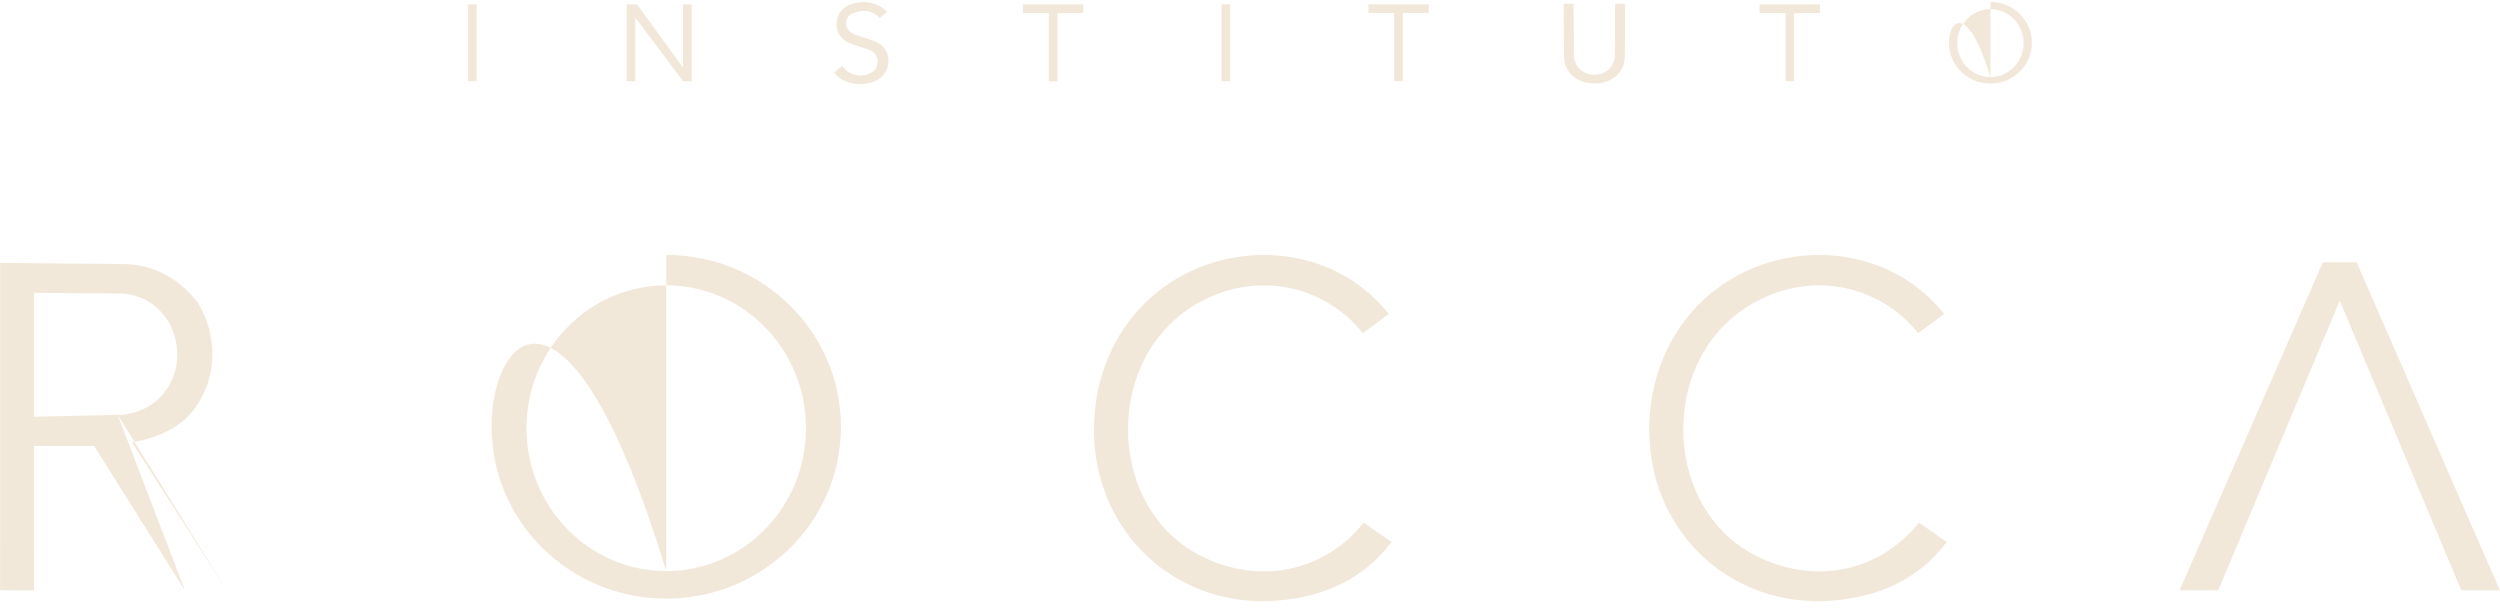
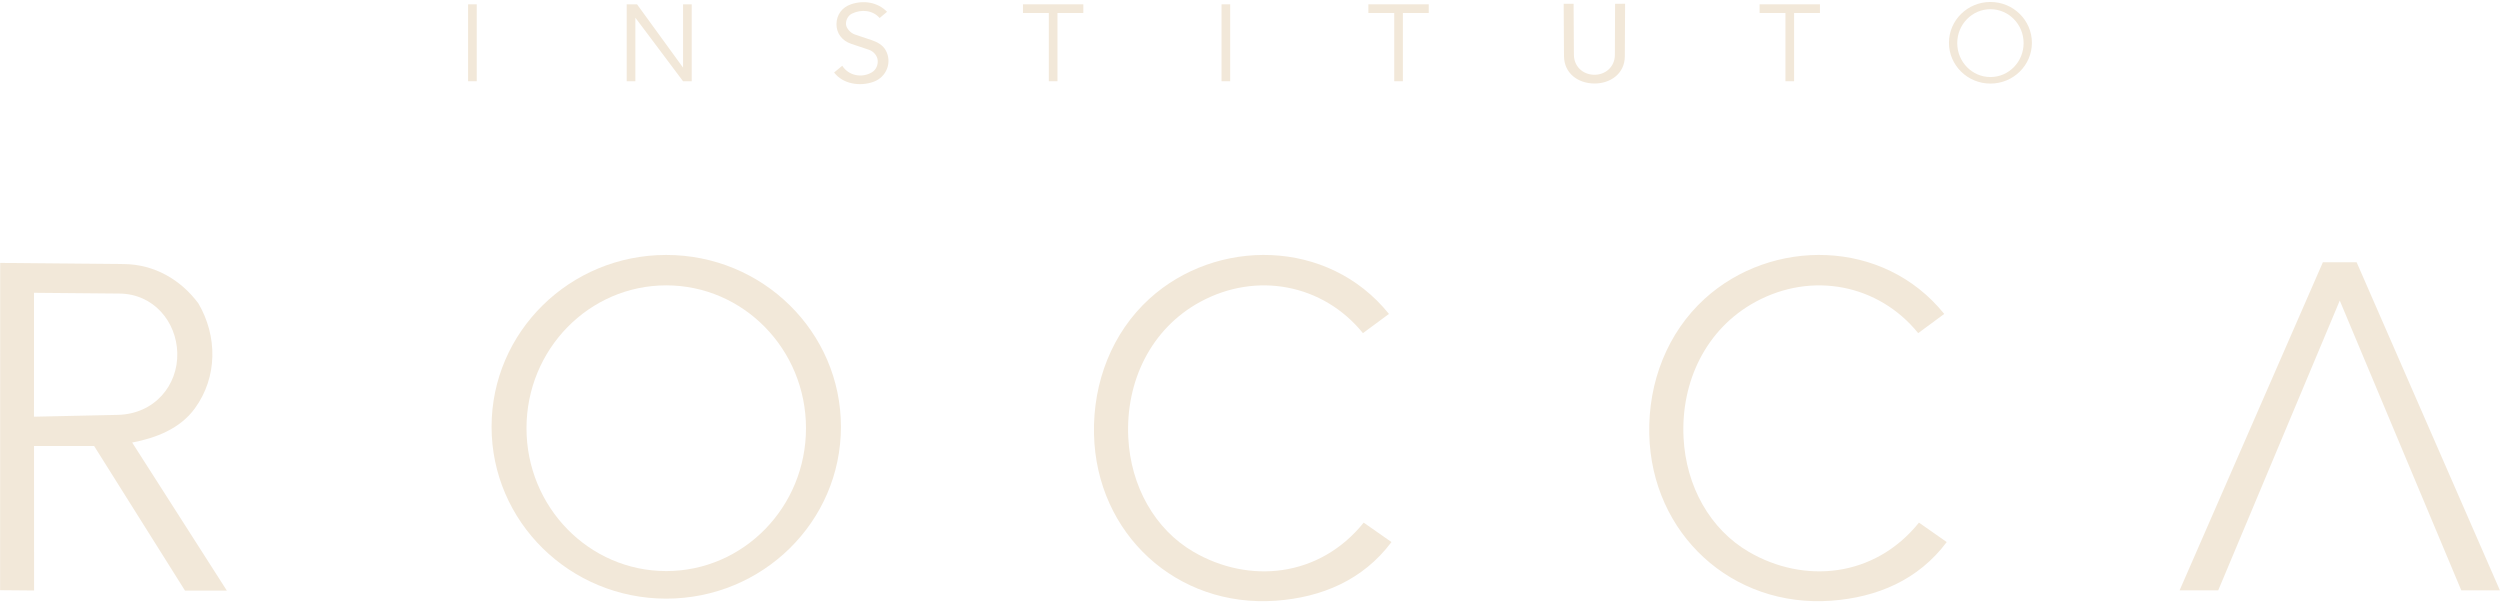
<svg xmlns="http://www.w3.org/2000/svg" viewBox="0 0 1685.91 410.01" width="1686" height="410" role="img" aria-label="Instituto Rocca">
  <g fill="#F2E8D9" fill-rule="evenodd">
-     <path d="M1685.906 398.138 L1659.860 398.138 L1577.906 202.707 L1495.938 398.138 L1469.891 398.138 L1566.525 176.859 L1589.275 176.859 L1685.906 398.138 Z" />
-     <path d="M449.260 385.145 C397.207 385.145 355.010 342.009 355.010 288.797 C355.010 235.586 397.207 192.449 449.260 192.449 C501.313 192.449 543.510 235.586 543.510 288.797 C543.510 342.009 501.313 385.145 449.260 385.145 C384.198 171.936 331.456 223.825 331.456 287.832 C331.456 351.840 384.198 403.729 449.260 403.729 C514.322 403.729 567.065 351.840 567.065 287.832 C567.065 223.825 514.322 171.936 449.260 171.936 Z" />
-     <path d="M79.325 279.797 C104.113 279.257 120.127 259.856 119.498 237.902 C118.897 216.959 103.604 198.182 80.428 197.977 L22.872 197.468 L22.848 281.028 L79.325 279.797 L124.689 398.296 L63.424 300.804 L22.878 300.781 L22.922 398.240 L0.000 398.036 L0.052 177.319 L83.405 178.082 C104.109 178.271 121.778 188.625 133.675 204.552 C146.712 226.740 146.679 254.285 131.388 275.365 C121.451 289.065 105.305 295.364 89.069 298.464 L152.905 398.296 Z" />
-     <path d="M804.900 372.189 C842.210 393.901 889.680 389.634 919.645 352.473 L938.362 365.567 C919.155 391.241 891.270 402.874 860.571 405.115 C793.478 410.011 739.301 360.060 737.746 292.863 C736.928 257.563 750.176 224.213 775.067 201.527 C820.194 160.400 895.592 160.643 936.671 211.715 L919.115 224.672 C892.256 191.572 847.290 182.994 809.379 203.595 C776.056 221.704 759.012 257.286 760.863 295.078 C762.475 327.944 778.767 356.982 804.900 372.189 Z" />
-     <path d="M1179.380 372.189 C1216.691 393.901 1264.160 389.634 1294.125 352.473 L1312.842 365.567 C1293.635 391.241 1265.750 402.874 1235.051 405.115 C1167.959 410.011 1113.781 360.060 1112.226 292.863 C1111.408 257.563 1124.656 224.213 1149.548 201.527 C1194.674 160.400 1270.073 160.643 1311.151 211.715 L1293.596 224.672 C1266.736 191.572 1221.770 182.994 1183.859 203.595 C1150.537 221.704 1133.493 257.286 1135.344 295.078 C1136.955 327.944 1153.249 356.982 1179.380 372.189 Z" />
-     <path d="M315.624 2.918 L321.459 2.918 L321.459 54.792 L315.624 54.792 Z Z" />
-     <path d="M823.754 2.918 L829.588 2.918 L829.588 54.792 L823.754 54.792 Z Z" />
-     <path d="M730.551 2.912 L730.551 8.756 L713.111 8.756 L713.111 54.791 L707.282 54.791 L707.282 8.756 L689.841 8.756 L689.841 2.912 L730.551 2.912 Z" />
-     <path d="M963.503 2.912 L963.503 8.756 L946.063 8.756 L946.063 54.791 L940.234 54.791 L940.234 8.756 L922.793 8.756 L922.793 2.912 L963.503 2.912 Z" />
-     <path d="M1227.338 2.912 L1227.338 8.756 L1209.897 8.756 L1209.897 54.791 L1204.069 54.791 L1204.069 8.756 L1186.628 8.756 L1186.628 2.912 L1227.338 2.912 Z" />
-     <path d="M466.442 2.912 L466.442 54.791 L460.598 54.791 L428.433 11.930 L428.433 54.791 L422.589 54.791 L422.589 2.912 L429.562 2.912 L460.598 45.620 L460.598 2.912 L466.442 2.912 Z" />
-     <path d="M1342.309 51.961 C1329.949 51.961 1319.929 41.718 1319.929 29.083 C1319.929 16.449 1329.949 6.206 1342.309 6.206 C1354.669 6.206 1364.689 16.449 1364.689 29.083 C1364.689 41.718 1354.669 51.961 1342.309 51.961 C1326.860 1.335 1314.337 13.656 1314.337 28.854 C1314.337 44.053 1326.860 56.374 1342.309 56.374 C1357.758 56.374 1370.281 44.053 1370.281 28.854 C1370.281 13.656 1357.758 1.335 1342.309 1.335 Z" />
-     <path d="M589.101 55.150 C579.999 58.448 568.423 56.753 562.469 48.881 L567.970 44.352 C572.304 51.158 581.317 52.770 587.975 48.748 C590.903 46.979 592.149 43.738 591.861 40.591 C591.592 37.643 589.176 34.641 585.885 33.539 L574.035 29.572 C567.770 27.475 563.995 22.392 564.069 16.221 C564.143 10.004 567.777 4.908 574.013 2.837 C582.558 0.000 591.897 1.503 598.182 7.959 L593.169 12.137 C588.484 6.794 580.849 6.131 574.536 9.160 C571.820 10.462 570.223 13.694 570.506 16.615 C570.749 19.124 573.486 22.255 576.463 23.256 L587.923 27.108 C591.494 28.309 595.217 30.332 597.154 33.697 C601.787 41.745 598.000 51.926 589.101 55.150 Z" />
-     <path d="M1089.174 2.585 L1095.934 2.517 L1095.739 38.066 C1095.676 49.641 1085.996 56.405 1075.160 56.316 C1064.186 56.227 1054.793 49.501 1054.720 37.812 L1054.499 2.557 L1061.192 2.543 L1061.400 36.931 C1061.446 44.662 1067.151 50.044 1074.503 50.408 C1082.394 50.799 1088.990 45.263 1089.026 37.047 L1089.174 2.585 Z" />
+     <path d="M1685.91 398.14 L1659.86 398.14 L1577.91 202.71 L1495.94 398.14 L1469.89 398.14 L1566.53 176.86 L1589.28 176.86 L1685.91 398.14 Z" />
+     <path d="M449.26 385.14 C397.21 385.14 355.01 342.01 355.01 288.80 C355.01 235.59 397.21 192.45 449.26 192.45 C501.31 192.45 543.51 235.59 543.51 288.80 C543.51 342.01 501.31 385.14 449.26 385.14 Z M449.26 171.94 C384.20 171.94 331.46 223.82 331.46 287.83 C331.46 351.84 384.20 403.73 449.26 403.73 C514.32 403.73 567.07 351.84 567.07 287.83 C567.07 223.82 514.32 171.94 449.26 171.94 Z" />
+     <path d="M79.33 279.80 C104.11 279.26 120.13 259.86 119.50 237.90 C118.90 216.96 103.60 198.18 80.43 197.98 L22.87 197.47 L22.85 281.03 L79.33 279.80 Z M152.91 398.30 L124.69 398.30 L63.42 300.80 L22.88 300.78 L22.92 398.24 L0.00 398.04 L0.05 177.32 L83.41 178.08 C104.11 178.27 121.78 188.62 133.68 204.55 C146.71 226.74 146.68 254.28 131.39 275.37 C121.45 289.06 105.31 295.36 89.07 298.46 L152.91 398.30 Z" />
+     <path d="M804.90 372.19 C842.21 393.90 889.68 389.63 919.64 352.47 L938.36 365.57 C919.15 391.24 891.27 402.87 860.57 405.12 C793.48 410.01 739.30 360.06 737.75 292.86 C736.93 257.56 750.18 224.21 775.07 201.53 C820.19 160.40 895.59 160.64 936.67 211.72 L919.12 224.67 C892.26 191.57 847.29 182.99 809.38 203.59 C776.06 221.70 759.01 257.29 760.86 295.08 C762.48 327.94 778.77 356.98 804.90 372.19 Z" />
+     <path d="M1179.38 372.19 C1216.69 393.90 1264.16 389.63 1294.12 352.47 L1312.84 365.57 C1293.63 391.24 1265.75 402.87 1235.05 405.12 C1167.96 410.01 1113.78 360.06 1112.23 292.86 C1111.41 257.56 1124.66 224.21 1149.55 201.53 C1194.67 160.40 1270.07 160.64 1311.15 211.72 L1293.60 224.67 C1266.74 191.57 1221.77 182.99 1183.86 203.59 C1150.54 221.70 1133.49 257.29 1135.34 295.08 C1136.95 327.94 1153.25 356.98 1179.38 372.19 Z" />
+     <path d="M315.62 2.92 L321.46 2.92 L321.46 54.79 L315.62 54.79 Z" />
+     <path d="M823.75 2.92 L829.59 2.92 L829.59 54.79 L823.75 54.79 Z" />
+     <path d="M730.55 2.91 L730.55 8.76 L713.11 8.76 L713.11 54.79 L707.28 54.79 L707.28 8.76 L689.84 8.76 L689.84 2.91 L730.55 2.91 Z" />
+     <path d="M963.50 2.91 L963.50 8.76 L946.06 8.76 L946.06 54.79 L940.23 54.79 L940.23 8.76 L922.79 8.76 L922.79 2.91 L963.50 2.91 Z" />
+     <path d="M1227.34 2.91 L1227.34 8.76 L1209.90 8.76 L1209.90 54.79 L1204.07 54.79 L1204.07 8.76 L1186.63 8.76 L1186.63 2.91 L1227.34 2.91 Z" />
+     <path d="M466.44 2.91 L466.44 54.79 L460.60 54.79 L428.43 11.93 L428.43 54.79 L422.59 54.79 L422.59 2.91 L429.56 2.91 L460.60 45.62 L460.60 2.91 L466.44 2.91 Z" />
+     <path d="M1342.31 51.96 C1329.95 51.96 1319.93 41.72 1319.93 29.08 C1319.93 16.45 1329.95 6.21 1342.31 6.21 C1354.67 6.21 1364.69 16.45 1364.69 29.08 C1364.69 41.72 1354.67 51.96 1342.31 51.96 Z M1342.31 1.33 C1326.86 1.33 1314.34 13.66 1314.34 28.85 C1314.34 44.05 1326.86 56.37 1342.31 56.37 C1357.76 56.37 1370.28 44.05 1370.28 28.85 C1370.28 13.66 1357.76 1.33 1342.31 1.33 Z" />
+     <path d="M589.10 55.15 C580.00 58.45 568.42 56.75 562.47 48.88 L567.97 44.35 C572.30 51.16 581.32 52.77 587.98 48.75 C590.90 46.98 592.15 43.74 591.86 40.59 C591.59 37.64 589.18 34.64 585.88 33.54 L574.03 29.57 C567.77 27.48 564.00 22.39 564.07 16.22 C564.14 10.00 567.78 4.91 574.01 2.84 C582.56 0.00 591.90 1.50 598.18 7.96 L593.17 12.14 C588.48 6.79 580.85 6.13 574.54 9.16 C571.82 10.46 570.22 13.69 570.51 16.61 C570.75 19.12 573.49 22.25 576.46 23.26 L587.92 27.11 C591.49 28.31 595.22 30.33 597.15 33.70 C601.79 41.74 598.00 51.93 589.10 55.15 Z" />
+     <path d="M1089.17 2.58 L1095.93 2.52 L1095.74 38.07 C1095.68 49.64 1086.00 56.41 1075.16 56.32 C1064.19 56.23 1054.79 49.50 1054.72 37.81 L1054.50 2.56 L1061.19 2.54 L1061.40 36.93 C1061.45 44.66 1067.15 50.04 1074.50 50.41 C1082.39 50.80 1088.99 45.26 1089.03 37.05 L1089.17 2.58 Z" />
  </g>
</svg>
